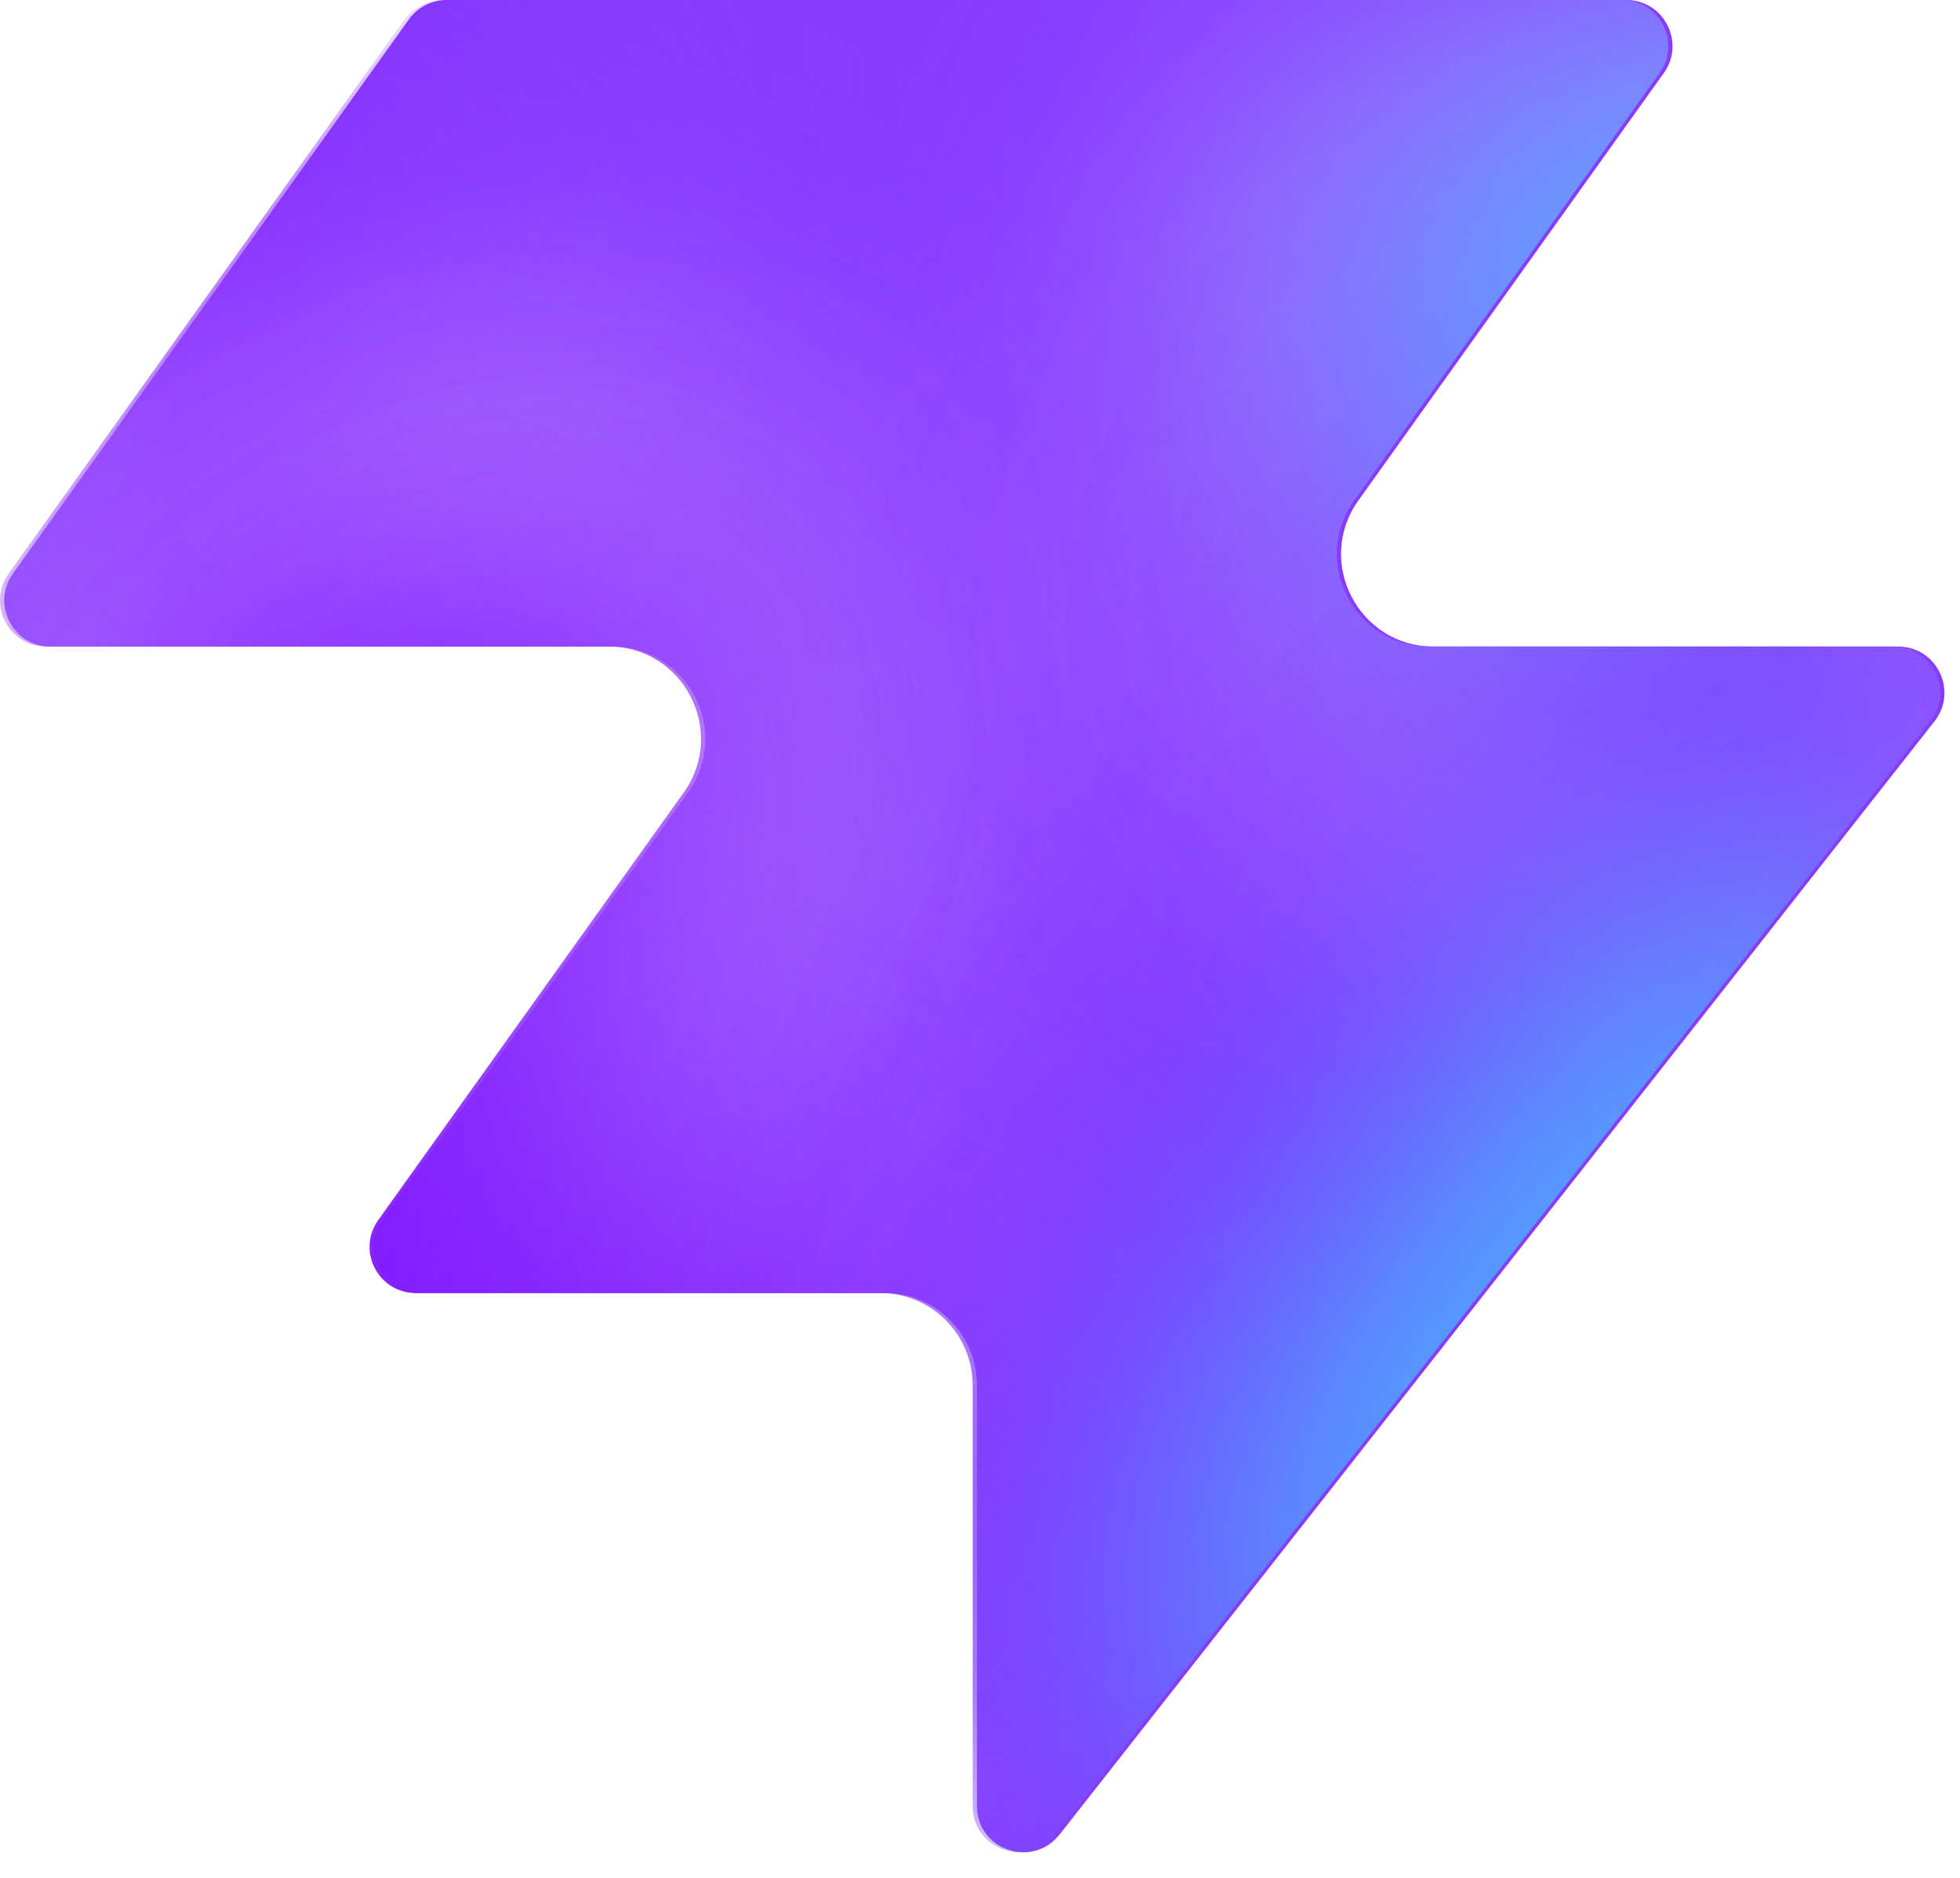
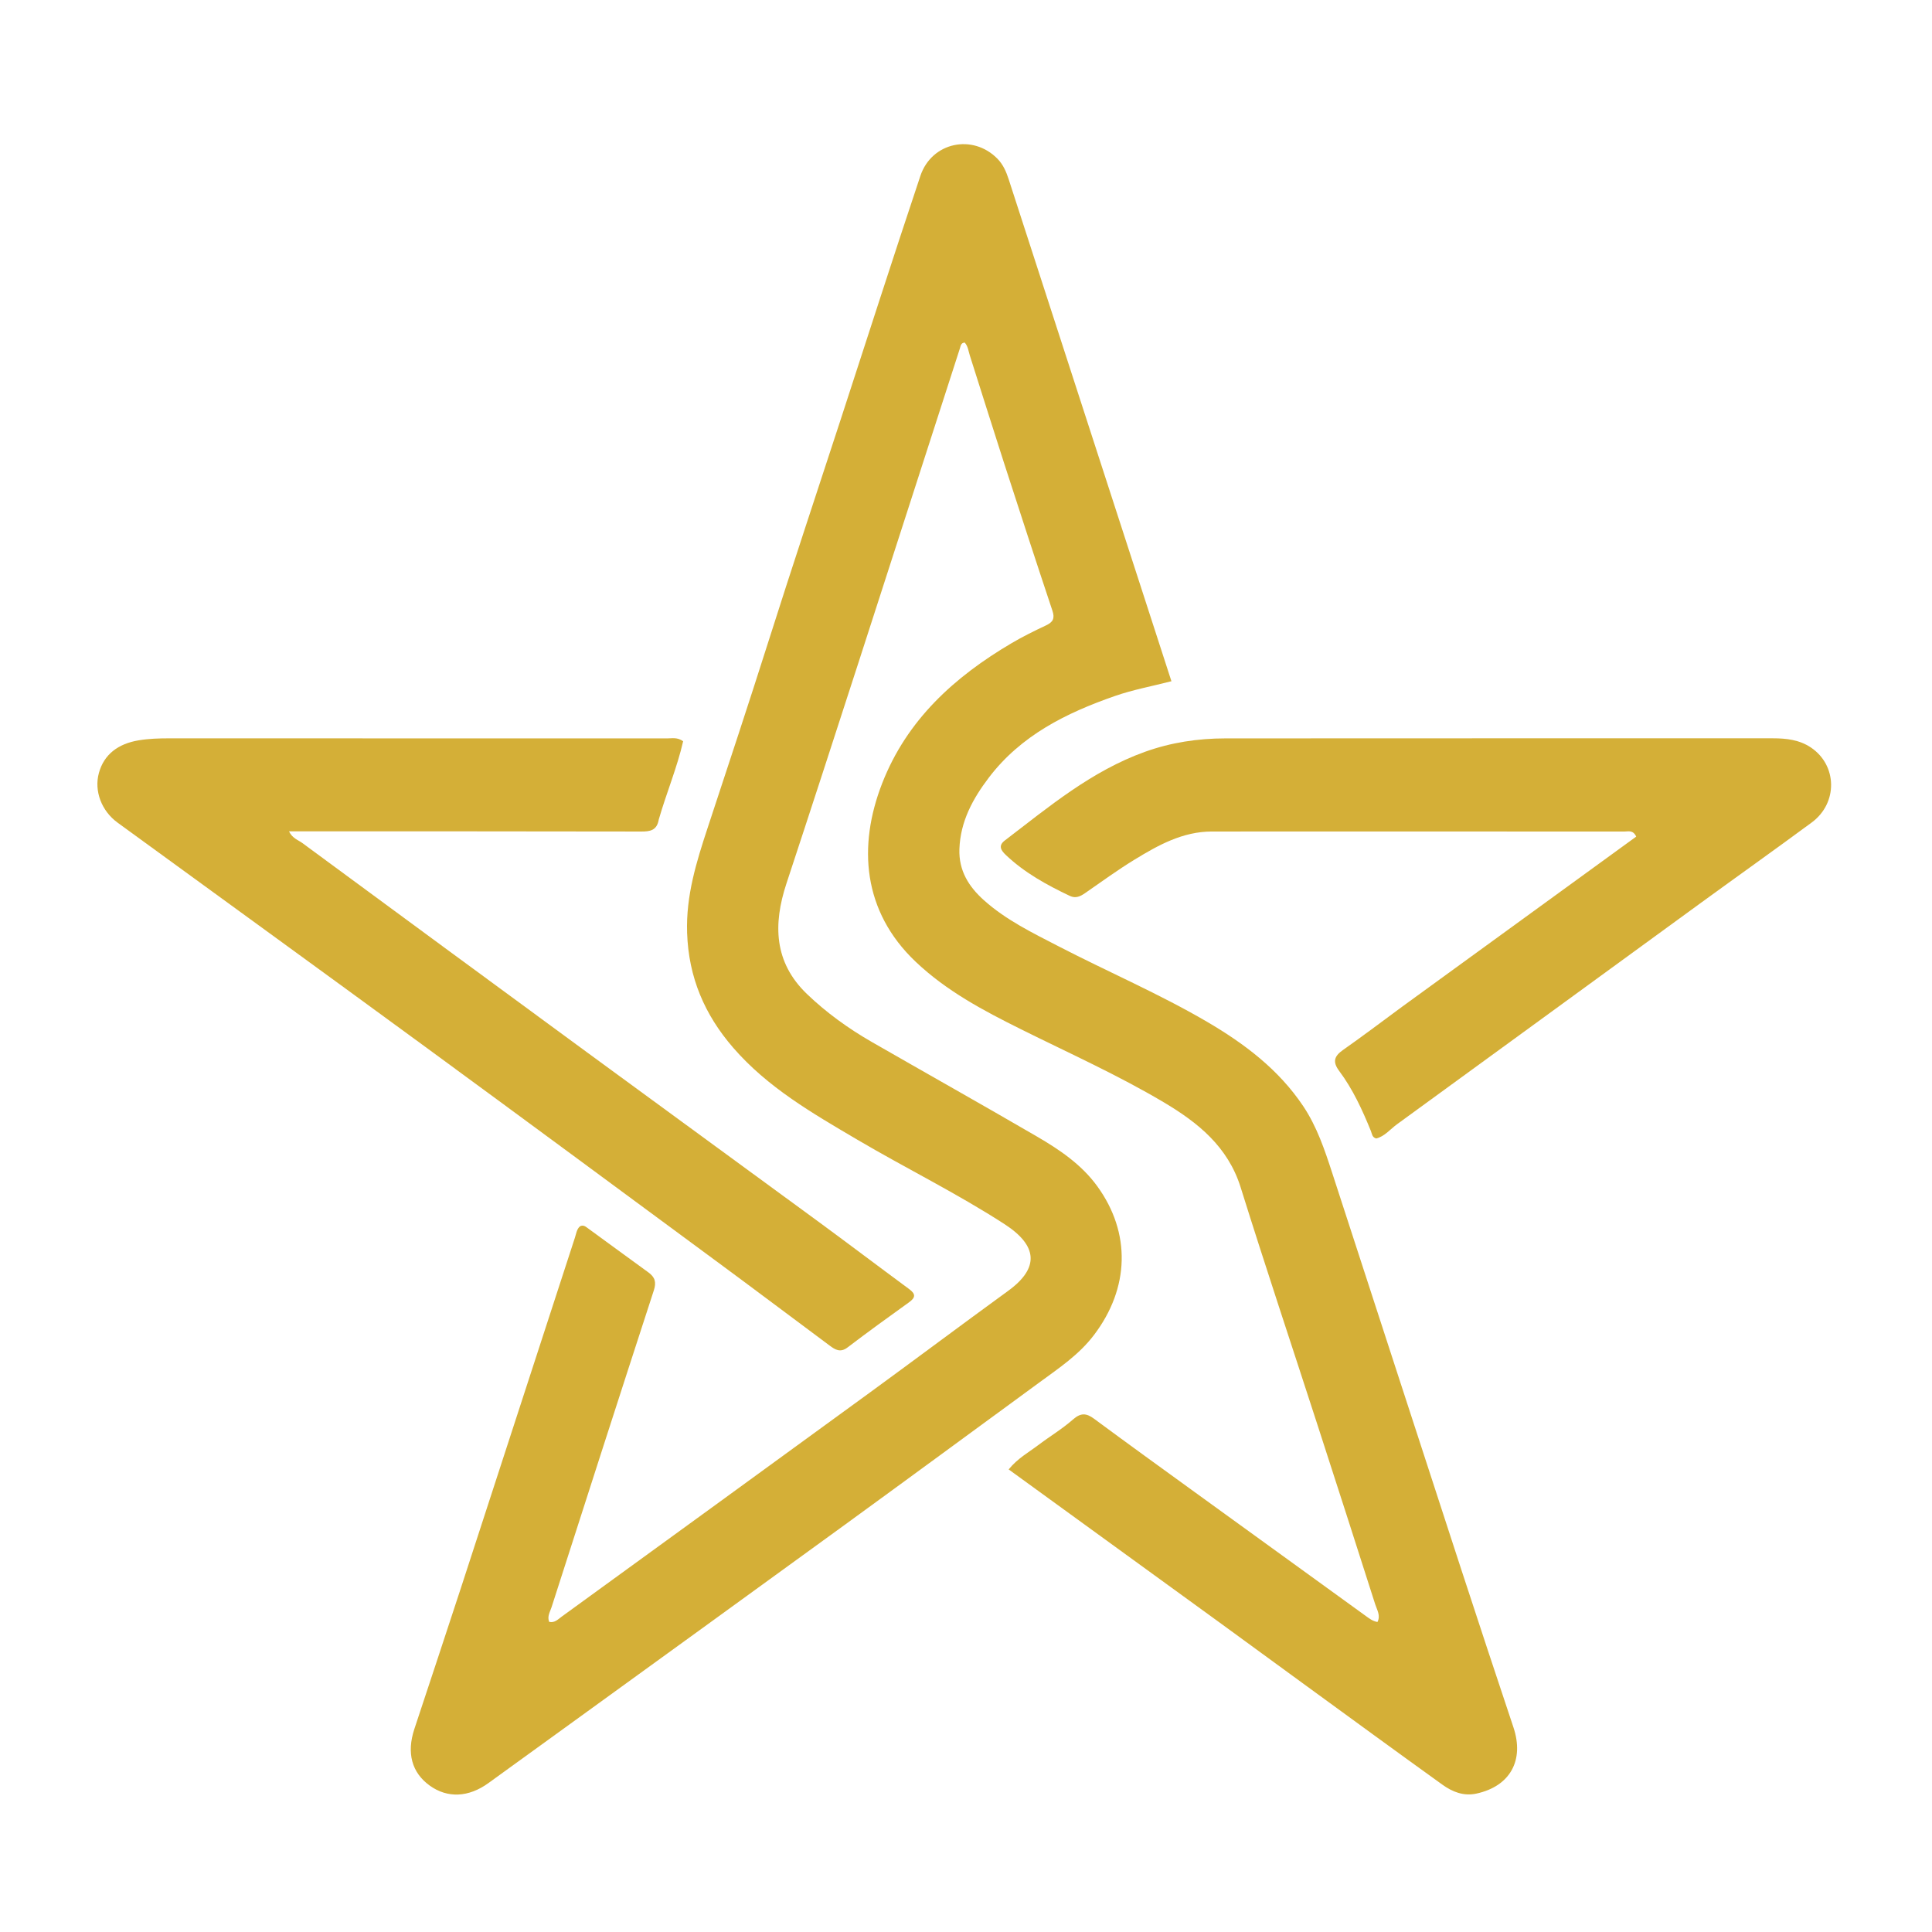
- <svg xmlns="http://www.w3.org/2000/svg" width="48" height="46" fill="none" viewBox="0 0 48 46">
-   <path fill="#863bff" d="M25.946 44.938c-.664.845-2.021.375-2.021-.698V33.937a2.26 2.26 0 0 0-2.262-2.262H10.287c-.92 0-1.456-1.04-.92-1.788l7.48-10.471c1.07-1.497 0-3.578-1.842-3.578H1.237c-.92 0-1.456-1.04-.92-1.788L10.013.474c.214-.297.556-.474.92-.474h28.894c.92 0 1.456 1.04.92 1.788l-7.48 10.471c-1.07 1.498 0 3.579 1.842 3.579h11.377c.943 0 1.473 1.088.89 1.83L25.947 44.94z" style="fill:#863bff;fill:color(display-p3 .525 .23 1);fill-opacity:1" />
-   <mask id="a" width="48" height="46" x="0" y="0" maskUnits="userSpaceOnUse" style="mask-type:alpha">
-     <path fill="#000" d="M25.842 44.938c-.664.844-2.021.375-2.021-.698V33.937a2.26 2.26 0 0 0-2.262-2.262H10.183c-.92 0-1.456-1.04-.92-1.788l7.48-10.471c1.07-1.498 0-3.579-1.842-3.579H1.133c-.92 0-1.456-1.04-.92-1.787L9.91.473c.214-.297.556-.474.92-.474h28.894c.92 0 1.456 1.04.92 1.788l-7.48 10.471c-1.07 1.498 0 3.578 1.842 3.578h11.377c.943 0 1.473 1.088.89 1.832L25.843 44.94z" style="fill:#000;fill-opacity:1" />
-   </mask>
-   <g mask="url(#a)">
-     <g filter="url(#b)">
-       <ellipse cx="5.508" cy="14.704" fill="#ede6ff" rx="5.508" ry="14.704" style="fill:#ede6ff;fill:color(display-p3 .927 .903 1);fill-opacity:1" transform="matrix(.00324 1 1 -.00324 -4.47 31.516)" />
-     </g>
-     <g filter="url(#c)">
-       <ellipse cx="10.399" cy="29.851" fill="#ede6ff" rx="10.399" ry="29.851" style="fill:#ede6ff;fill:color(display-p3 .927 .903 1);fill-opacity:1" transform="matrix(.00324 1 1 -.00324 -39.328 7.883)" />
-     </g>
-     <g filter="url(#d)">
-       <ellipse cx="5.508" cy="30.487" fill="#7e14ff" rx="5.508" ry="30.487" style="fill:#7e14ff;fill:color(display-p3 .492 .077 1);fill-opacity:1" transform="rotate(89.814 -25.913 -14.639)scale(1 -1)" />
-     </g>
-     <g filter="url(#e)">
-       <ellipse cx="5.508" cy="30.599" fill="#7e14ff" rx="5.508" ry="30.599" style="fill:#7e14ff;fill:color(display-p3 .492 .077 1);fill-opacity:1" transform="rotate(89.814 -32.644 -3.334)scale(1 -1)" />
-     </g>
-     <g filter="url(#f)">
-       <ellipse cx="5.508" cy="30.599" fill="#7e14ff" rx="5.508" ry="30.599" style="fill:#7e14ff;fill:color(display-p3 .492 .077 1);fill-opacity:1" transform="matrix(.00324 1 1 -.00324 -34.34 30.47)" />
-     </g>
-     <g filter="url(#g)">
-       <ellipse cx="14.072" cy="22.078" fill="#ede6ff" rx="14.072" ry="22.078" style="fill:#ede6ff;fill:color(display-p3 .927 .903 1);fill-opacity:1" transform="rotate(93.35 24.506 48.493)scale(-1 1)" />
-     </g>
-     <g filter="url(#h)">
-       <ellipse cx="3.47" cy="21.501" fill="#7e14ff" rx="3.47" ry="21.501" style="fill:#7e14ff;fill:color(display-p3 .492 .077 1);fill-opacity:1" transform="rotate(89.009 28.708 47.59)scale(-1 1)" />
-     </g>
-     <g filter="url(#i)">
-       <ellipse cx="3.47" cy="21.501" fill="#7e14ff" rx="3.47" ry="21.501" style="fill:#7e14ff;fill:color(display-p3 .492 .077 1);fill-opacity:1" transform="rotate(89.009 28.708 47.59)scale(-1 1)" />
-     </g>
-     <g filter="url(#j)">
-       <ellipse cx=".387" cy="8.972" fill="#7e14ff" rx="4.407" ry="29.108" style="fill:#7e14ff;fill:color(display-p3 .492 .077 1);fill-opacity:1" transform="rotate(39.51 .387 8.972)" />
-     </g>
-     <g filter="url(#k)">
-       <ellipse cx="47.523" cy="-6.092" fill="#7e14ff" rx="4.407" ry="29.108" style="fill:#7e14ff;fill:color(display-p3 .492 .077 1);fill-opacity:1" transform="rotate(37.892 47.523 -6.092)" />
-     </g>
-     <g filter="url(#l)">
-       <ellipse cx="41.412" cy="6.333" fill="#47bfff" rx="5.971" ry="9.665" style="fill:#47bfff;fill:color(display-p3 .28 .748 1);fill-opacity:1" transform="rotate(37.892 41.412 6.333)" />
-     </g>
-     <g filter="url(#m)">
-       <ellipse cx="-1.879" cy="38.332" fill="#7e14ff" rx="4.407" ry="29.108" style="fill:#7e14ff;fill:color(display-p3 .492 .077 1);fill-opacity:1" transform="rotate(37.892 -1.88 38.332)" />
-     </g>
-     <g filter="url(#n)">
-       <ellipse cx="-1.879" cy="38.332" fill="#7e14ff" rx="4.407" ry="29.108" style="fill:#7e14ff;fill:color(display-p3 .492 .077 1);fill-opacity:1" transform="rotate(37.892 -1.88 38.332)" />
-     </g>
-     <g filter="url(#o)">
-       <ellipse cx="35.651" cy="29.907" fill="#7e14ff" rx="4.407" ry="29.108" style="fill:#7e14ff;fill:color(display-p3 .492 .077 1);fill-opacity:1" transform="rotate(37.892 35.651 29.907)" />
-     </g>
-     <g filter="url(#p)">
-       <ellipse cx="38.418" cy="32.4" fill="#47bfff" rx="5.971" ry="15.297" style="fill:#47bfff;fill:color(display-p3 .28 .748 1);fill-opacity:1" transform="rotate(37.892 38.418 32.4)" />
-     </g>
-   </g>
-   <defs>
-     <filter id="b" width="60.045" height="41.654" x="-19.77" y="16.149" color-interpolation-filters="sRGB" filterUnits="userSpaceOnUse">
-       <feFlood flood-opacity="0" result="BackgroundImageFix" />
-       <feBlend in="SourceGraphic" in2="BackgroundImageFix" result="shape" />
-       <feGaussianBlur result="effect1_foregroundBlur_2002_17158" stdDeviation="7.659" />
-     </filter>
-     <filter id="c" width="90.34" height="51.437" x="-54.613" y="-7.533" color-interpolation-filters="sRGB" filterUnits="userSpaceOnUse">
-       <feFlood flood-opacity="0" result="BackgroundImageFix" />
-       <feBlend in="SourceGraphic" in2="BackgroundImageFix" result="shape" />
-       <feGaussianBlur result="effect1_foregroundBlur_2002_17158" stdDeviation="7.659" />
-     </filter>
-     <filter id="d" width="79.355" height="29.4" x="-49.64" y="2.03" color-interpolation-filters="sRGB" filterUnits="userSpaceOnUse">
-       <feFlood flood-opacity="0" result="BackgroundImageFix" />
-       <feBlend in="SourceGraphic" in2="BackgroundImageFix" result="shape" />
-       <feGaussianBlur result="effect1_foregroundBlur_2002_17158" stdDeviation="4.596" />
-     </filter>
-     <filter id="e" width="79.579" height="29.4" x="-45.045" y="20.029" color-interpolation-filters="sRGB" filterUnits="userSpaceOnUse">
-       <feFlood flood-opacity="0" result="BackgroundImageFix" />
-       <feBlend in="SourceGraphic" in2="BackgroundImageFix" result="shape" />
-       <feGaussianBlur result="effect1_foregroundBlur_2002_17158" stdDeviation="4.596" />
-     </filter>
-     <filter id="f" width="79.579" height="29.4" x="-43.513" y="21.178" color-interpolation-filters="sRGB" filterUnits="userSpaceOnUse">
-       <feFlood flood-opacity="0" result="BackgroundImageFix" />
-       <feBlend in="SourceGraphic" in2="BackgroundImageFix" result="shape" />
-       <feGaussianBlur result="effect1_foregroundBlur_2002_17158" stdDeviation="4.596" />
-     </filter>
-     <filter id="g" width="74.749" height="58.852" x="15.756" y="-17.901" color-interpolation-filters="sRGB" filterUnits="userSpaceOnUse">
-       <feFlood flood-opacity="0" result="BackgroundImageFix" />
-       <feBlend in="SourceGraphic" in2="BackgroundImageFix" result="shape" />
-       <feGaussianBlur result="effect1_foregroundBlur_2002_17158" stdDeviation="7.659" />
-     </filter>
-     <filter id="h" width="61.377" height="25.362" x="23.548" y="2.284" color-interpolation-filters="sRGB" filterUnits="userSpaceOnUse">
-       <feFlood flood-opacity="0" result="BackgroundImageFix" />
-       <feBlend in="SourceGraphic" in2="BackgroundImageFix" result="shape" />
-       <feGaussianBlur result="effect1_foregroundBlur_2002_17158" stdDeviation="4.596" />
-     </filter>
-     <filter id="i" width="61.377" height="25.362" x="23.548" y="2.284" color-interpolation-filters="sRGB" filterUnits="userSpaceOnUse">
-       <feFlood flood-opacity="0" result="BackgroundImageFix" />
-       <feBlend in="SourceGraphic" in2="BackgroundImageFix" result="shape" />
-       <feGaussianBlur result="effect1_foregroundBlur_2002_17158" stdDeviation="4.596" />
-     </filter>
-     <filter id="j" width="56.045" height="63.649" x="-27.636" y="-22.853" color-interpolation-filters="sRGB" filterUnits="userSpaceOnUse">
-       <feFlood flood-opacity="0" result="BackgroundImageFix" />
-       <feBlend in="SourceGraphic" in2="BackgroundImageFix" result="shape" />
-       <feGaussianBlur result="effect1_foregroundBlur_2002_17158" stdDeviation="4.596" />
-     </filter>
-     <filter id="k" width="54.814" height="64.646" x="20.116" y="-38.415" color-interpolation-filters="sRGB" filterUnits="userSpaceOnUse">
-       <feFlood flood-opacity="0" result="BackgroundImageFix" />
-       <feBlend in="SourceGraphic" in2="BackgroundImageFix" result="shape" />
-       <feGaussianBlur result="effect1_foregroundBlur_2002_17158" stdDeviation="4.596" />
-     </filter>
-     <filter id="l" width="33.541" height="35.313" x="24.641" y="-11.323" color-interpolation-filters="sRGB" filterUnits="userSpaceOnUse">
-       <feFlood flood-opacity="0" result="BackgroundImageFix" />
-       <feBlend in="SourceGraphic" in2="BackgroundImageFix" result="shape" />
-       <feGaussianBlur result="effect1_foregroundBlur_2002_17158" stdDeviation="4.596" />
-     </filter>
-     <filter id="m" width="54.814" height="64.646" x="-29.286" y="6.009" color-interpolation-filters="sRGB" filterUnits="userSpaceOnUse">
-       <feFlood flood-opacity="0" result="BackgroundImageFix" />
-       <feBlend in="SourceGraphic" in2="BackgroundImageFix" result="shape" />
-       <feGaussianBlur result="effect1_foregroundBlur_2002_17158" stdDeviation="4.596" />
-     </filter>
-     <filter id="n" width="54.814" height="64.646" x="-29.286" y="6.009" color-interpolation-filters="sRGB" filterUnits="userSpaceOnUse">
-       <feFlood flood-opacity="0" result="BackgroundImageFix" />
-       <feBlend in="SourceGraphic" in2="BackgroundImageFix" result="shape" />
-       <feGaussianBlur result="effect1_foregroundBlur_2002_17158" stdDeviation="4.596" />
-     </filter>
-     <filter id="o" width="54.814" height="64.646" x="8.244" y="-2.416" color-interpolation-filters="sRGB" filterUnits="userSpaceOnUse">
-       <feFlood flood-opacity="0" result="BackgroundImageFix" />
-       <feBlend in="SourceGraphic" in2="BackgroundImageFix" result="shape" />
-       <feGaussianBlur result="effect1_foregroundBlur_2002_17158" stdDeviation="4.596" />
-     </filter>
-     <filter id="p" width="39.409" height="43.623" x="18.713" y="10.588" color-interpolation-filters="sRGB" filterUnits="userSpaceOnUse">
-       <feFlood flood-opacity="0" result="BackgroundImageFix" />
-       <feBlend in="SourceGraphic" in2="BackgroundImageFix" result="shape" />
-       <feGaussianBlur result="effect1_foregroundBlur_2002_17158" stdDeviation="4.596" />
-     </filter>
-   </defs>
+ <svg xmlns="http://www.w3.org/2000/svg" viewBox="117.96 48.44 822.25 822.25">
+   <path fill="#D4AF37" d=" M637.045,739.009  C607.026,717.222 577.302,695.642 547.243,673.818  C551.073,669.101 555.657,666.622 559.716,663.551  C564.63,659.833 569.981,656.64 574.587,652.588  C577.908,649.666 580.269,649.793 583.61,652.266  C597.798,662.767 612.112,673.099 626.404,683.459  C650.665,701.047 674.942,718.613 699.22,736.177  C700.687,737.238 702.129,738.388 704.197,738.754  C705.627,736.02 704.002,733.603 703.257,731.267  C695.129,705.767 686.913,680.295 678.667,654.833  C667.757,621.146 656.538,587.556 645.972,553.761  C640.56,536.45 627.775,526.198 613.307,517.605  C593.683,505.95 572.82,496.601 552.398,486.444  C536.415,478.495 520.739,470.184 507.607,457.704  C485.085,436.302 483.029,408.535 493.363,381.932  C503.891,354.832 524.123,336.531 548.497,322.163  C553.221,319.378 558.167,316.941 563.135,314.608  C566.084,313.223 566.967,311.663 565.869,308.37  C558.825,287.243 551.929,266.067 545.078,244.877  C540.218,229.843 535.518,214.758 530.71,199.707  C530.116,197.847 529.949,195.787 528.545,194.237  C526.9,194.321 526.812,195.709 526.495,196.691  C512.123,241.149 497.824,285.63 483.437,330.083  C473.248,361.567 463.027,393.041 452.663,424.467  C446.939,441.822 447.339,457.985 461.387,471.473  C469.698,479.453 479.049,486.184 489.046,491.927  C512.439,505.368 535.97,518.57 559.287,532.141  C568.935,537.757 578.241,544.052 584.942,553.279  C599.362,573.13 598.729,596.64 583.523,616.652  C577.153,625.035 568.548,630.773 560.224,636.867  C532.542,657.131 504.904,677.456 477.16,697.636  C438.648,725.649 400.058,753.554 361.496,781.499  C349.627,790.101 337.73,798.665 325.87,807.28  C317.413,813.423 308.413,813.843 300.834,808.371  C293.201,802.86 290.937,794.5 294.308,784.296  C300.932,764.245 307.617,744.214 314.164,724.138  C330.353,674.496 346.475,624.833 362.64,575.184  C363.195,573.479 363.409,571.588 364.754,570.389  C365.969,569.706 366.884,570.246 367.672,570.819  C376.427,577.184 385.138,583.611 393.906,589.957  C396.68,591.965 397.376,594.087 396.236,597.586  C381.612,642.497 367.15,687.461 352.711,732.431  C352.081,734.393 350.745,736.356 351.691,738.696  C354.016,739.227 355.46,737.602 356.988,736.493  C400.639,704.793 444.289,673.091 487.879,641.308  C507.656,626.888 527.24,612.204 547.035,597.809  C560.394,588.094 559.633,578.598 545.513,569.449  C525.236,556.311 503.512,545.668 482.722,533.419  C463.79,522.265 444.675,511.286 429.994,494.329  C417.819,480.268 411.02,464.408 410.39,445.452  C409.864,429.656 414.363,415.232 419.144,400.723  C427.887,374.193 436.681,347.683 445.125,321.054  C455.076,289.671 465.49,258.434 475.702,227.133  C486.996,192.516 498.111,157.839 509.664,123.309  C514.475,108.931 531.941,105.287 542.436,115.966  C544.849,118.421 546.183,121.458 547.214,124.637  C566.102,182.836 584.969,241.043 603.839,299.248  C608.031,312.178 612.219,325.109 616.515,338.369  C608.08,340.533 600.077,342.002 592.482,344.646  C571.803,351.844 552.455,361.403 538.779,379.424  C531.969,388.396 526.673,398.07 526.277,409.829  C525.967,419.013 530.292,425.82 536.695,431.556  C546.096,439.979 557.382,445.444 568.481,451.183  C589.479,462.042 611.264,471.365 631.695,483.32  C647.626,492.643 662.183,503.63 672.623,519.244  C678.431,527.931 681.716,537.729 684.914,547.555  C703.229,603.824 721.506,660.106 739.856,716.364  C747.176,738.805 754.6,761.214 762.077,783.603  C766.764,797.635 760.67,808.651 746.337,811.779  C740.846,812.978 736.067,811.028 731.847,807.996  C712.241,793.908 692.758,779.648 673.242,765.434  C661.264,756.709 649.306,747.955 637.045,739.009 z" />
+   <path fill="#D4AF37" d=" M398.325,397.228  C397.531,401.952 394.534,402.34 390.859,402.333  C344.043,402.246 297.227,402.256 250.411,402.241  C247.465,402.24 244.52,402.241 240.953,402.241  C242.421,405.28 244.844,405.913 246.605,407.211  C287.075,437.023 327.568,466.805 368.101,496.533  C400.58,520.355 433.14,544.068 465.618,567.893  C478.768,577.54 491.769,587.39 504.895,597.069  C507.731,599.161 507.665,600.668 504.809,602.712  C496.01,609.01 487.253,615.375 478.641,621.925  C475.587,624.247 473.391,622.854 471.057,621.117  C455.429,609.487 439.865,597.769 424.19,586.202  C382.005,555.071 339.841,523.91 297.542,492.933  C254.439,461.367 211.184,430.009 168.002,398.55  C161.14,393.552 157.964,385.06 160.041,377.445  C162.183,369.591 168.12,364.978 177.045,363.506  C181.362,362.794 185.64,362.671 189.959,362.671  C260.6,362.665 331.241,362.665 401.882,362.7  C403.982,362.702 406.223,362.121 408.701,363.91  C406.174,375.029 401.645,385.74 398.325,397.228 z" />
+   <path fill="#D4AF37" d=" M714.828,476.797  C748.194,452.534 781.283,428.498 814.326,404.495  C812.96,401.542 810.869,402.343 809.226,402.342  C750.727,402.303 692.229,402.312 633.73,402.327  C621.337,402.331 610.955,408.105 600.846,414.277  C593.605,418.697 586.732,423.727 579.746,428.558  C577.709,429.967 575.726,430.9 573.269,429.732  C563.46,425.069 553.991,419.874 546.038,412.314  C544.033,410.408 542.646,408.405 545.595,406.15  C564.364,391.802 582.546,376.546 605.259,368.404  C616.343,364.431 627.789,362.702 639.481,362.694  C717.146,362.637 794.81,362.664 872.475,362.657  C878.201,362.657 883.785,363.283 888.684,366.582  C899.921,374.148 900.21,390.221 889.042,398.467  C873.37,410.037 857.479,421.311 841.732,432.779  C798.656,464.15 755.617,495.571 712.523,526.917  C709.605,529.039 707.267,532.086 703.674,532.976  C701.881,532.485 701.896,530.986 701.408,529.788  C697.761,520.818 693.731,512.018 687.911,504.23  C685.011,500.35 685.774,497.944 689.546,495.297  C697.996,489.369 706.229,483.133 714.828,476.797 z" />
</svg>
